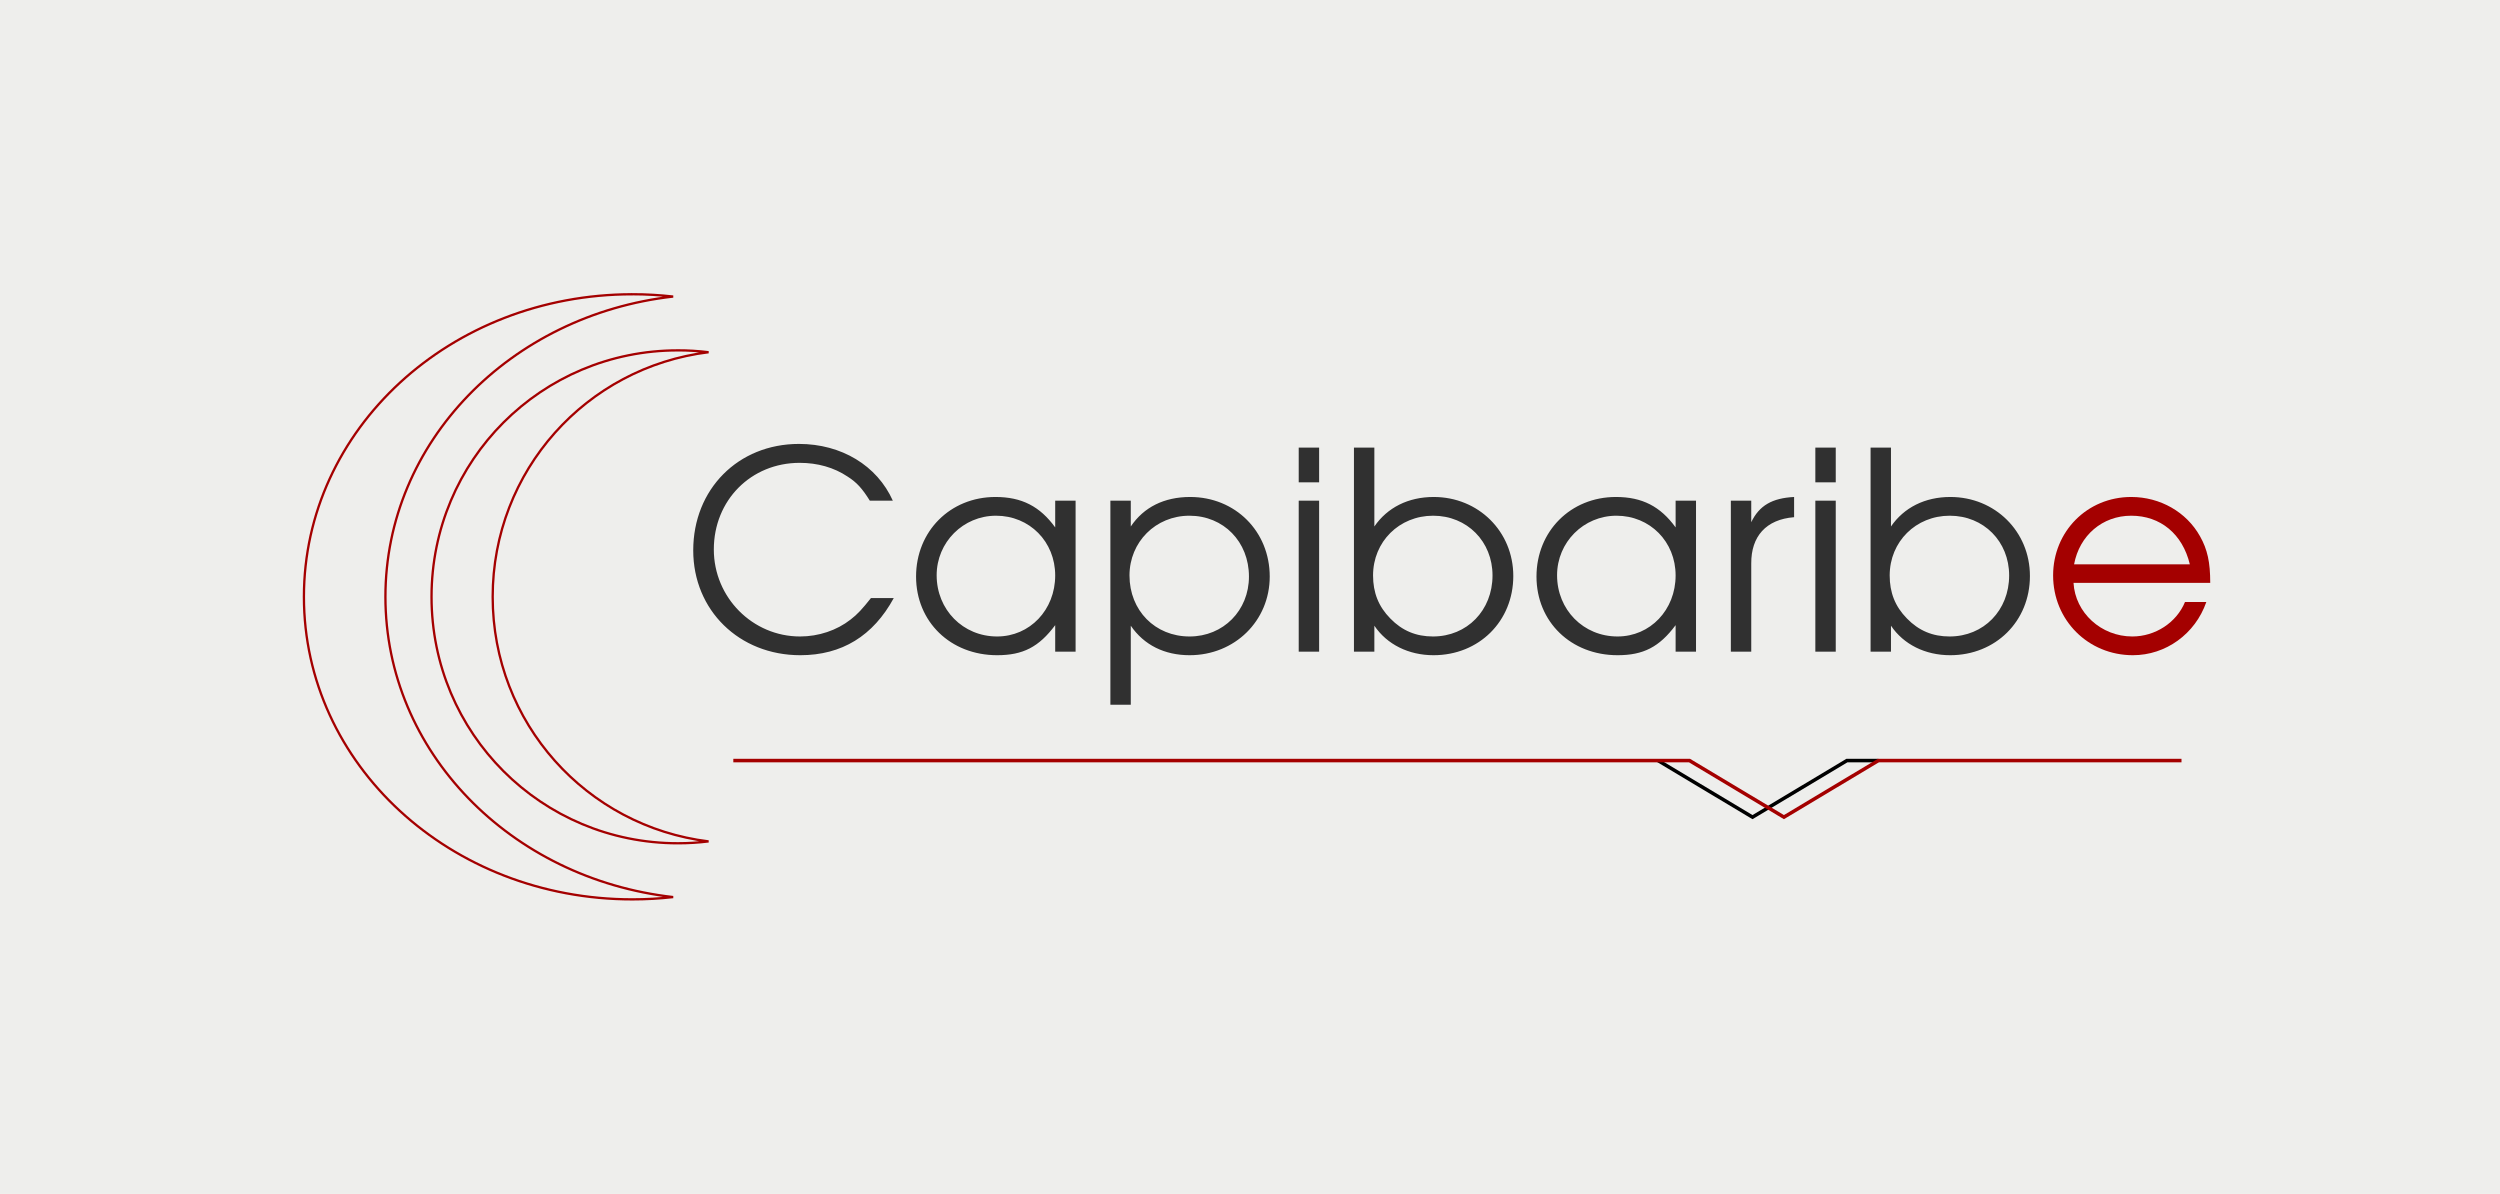
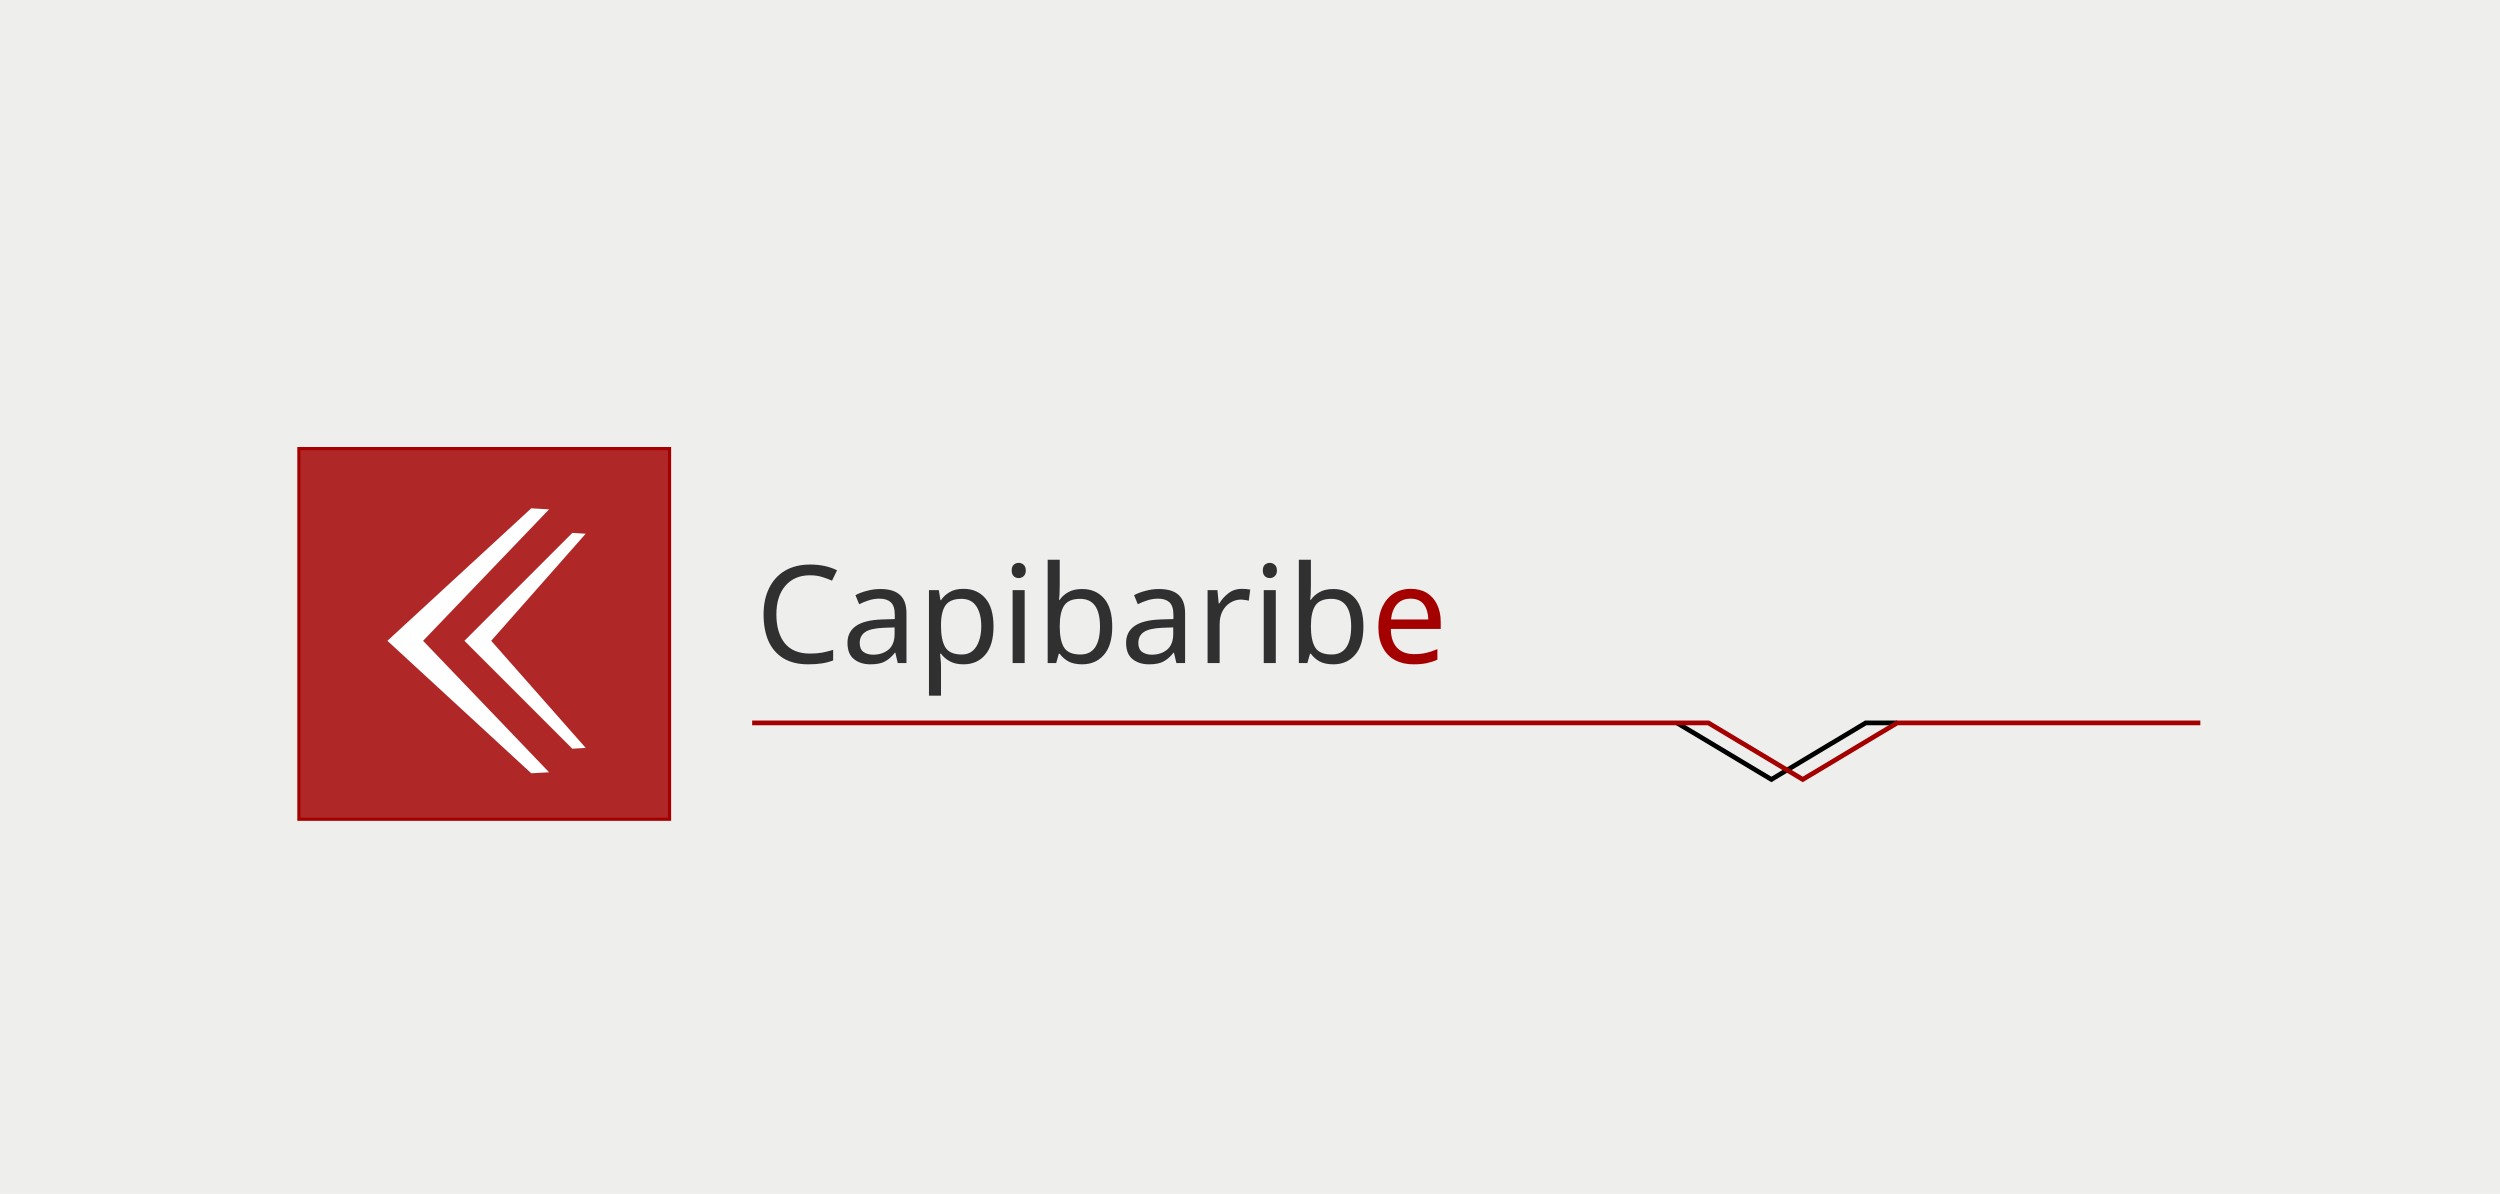
<svg xmlns="http://www.w3.org/2000/svg" width="210.575mm" height="100.542mm" viewBox="0 0 210.575 100.542" version="1.1" id="svg8">
  <defs id="defs2" />
-   <g id="layer1" transform="translate(133.2071,76.64941)">
+   <g id="layer1" transform="translate(133.2071,177.1911)">
    <rect style="opacity:1;fill:#eeeeec;fill-opacity:1;stroke:none;stroke-width:0.648;stroke-linecap:butt;stroke-linejoin:miter;stroke-miterlimit:4;stroke-dasharray:none;stroke-opacity:1" id="rect817" width="210.575" height="100.542" x="-133.207" y="23.892" />
    <path id="path859" d="m -167.037,34.309 c -23.632,0 -42.656,17.523 -42.656,39.289 0,21.766 19.025,39.289 42.656,39.289 1.793,0 3.558,-0.103 5.292,-0.298 -21.116,-2.386 -37.365,-18.875 -37.365,-38.99 0,-20.115 16.248,-36.604 37.365,-38.99 -1.733,-0.196 -3.499,-0.298 -5.292,-0.298 z" style="opacity:1;fill:none;fill-opacity:1;stroke:#a40000;stroke-width:0.3;stroke-linecap:butt;stroke-linejoin:miter;stroke-miterlimit:4;stroke-dasharray:none;stroke-opacity:1" />
    <path style="opacity:1;fill:none;fill-opacity:1;stroke:#a40000;stroke-width:0.3;stroke-linecap:butt;stroke-linejoin:miter;stroke-miterlimit:4;stroke-dasharray:none;stroke-opacity:1" d="m -161.119,41.593 c -17.73,0 -32.004,14.274 -32.004,32.004 0,17.73 14.274,32.004 32.004,32.004 1.345,0 2.67,-0.084 3.97,-0.243 -15.843,-1.944 -28.034,-15.376 -28.034,-31.761 0,-16.385 12.191,-29.817 28.034,-31.761 -1.301,-0.16 -2.625,-0.243 -3.97,-0.243 z" id="path861" />
    <path id="path902" d="m -154.365,138.33 -42.656,42.656 42.656,42.656 5.292,-0.324 -37.365,-42.332 37.365,-42.332 z" style="opacity:1;fill:none;fill-opacity:1;stroke:#cc0000;stroke-width:0.3;stroke-linecap:butt;stroke-linejoin:miter;stroke-miterlimit:4;stroke-dasharray:none;stroke-opacity:1" />
    <text xml:space="preserve" style="font-style:normal;font-weight:normal;font-size:21.016px;line-height:1.25;font-family:sans-serif;letter-spacing:0px;word-spacing:0px;fill:#303030;fill-opacity:1;stroke:none;stroke-width:0.525" x="-69.594" y="79.743" id="text870">
      <tspan id="tspan868" x="-69.594" y="79.743" style="font-style:normal;font-variant:normal;font-weight:normal;font-stretch:normal;font-family:'URW Gothic L';-inkscape-font-specification:'URW Gothic L';fill:#303030;fill-opacity:1;stroke-width:0.525">Capibarib<tspan style="fill:#a40000;stroke-width:0.525" id="tspan890">e</tspan>
      </tspan>
    </text>
    <g id="g1083" transform="translate(0,-3.175)">
      <path style="fill:none;stroke:#000000;stroke-width:0.3;stroke-linecap:butt;stroke-linejoin:miter;stroke-miterlimit:4;stroke-dasharray:none;stroke-opacity:1" d="m 6.455,87.956 7.951,4.763 7.951,-4.763 h 2.646" id="path886" />
      <path id="path875" d="M -71.44,87.956 H 1.15 9.101 l 7.951,4.763 7.951,-4.763 h 7.951 17.586" style="fill:none;stroke:#a40000;stroke-width:0.3;stroke-linecap:butt;stroke-linejoin:miter;stroke-miterlimit:4;stroke-dasharray:none;stroke-opacity:1" />
    </g>
    <g id="g1089">
      <path id="path904" d="m -86.894,54.261 -21.608,19.902 21.608,19.902 2.681,-0.151 -18.928,-19.751 18.928,-19.751 z" style="opacity:1;fill:none;fill-opacity:1;stroke:#a40000;stroke-width:0.3;stroke-linecap:butt;stroke-linejoin:miter;stroke-miterlimit:4;stroke-dasharray:none;stroke-opacity:1" />
      <path style="opacity:1;fill:none;fill-opacity:1;stroke:#a40000;stroke-width:0.3;stroke-linecap:butt;stroke-linejoin:miter;stroke-miterlimit:4;stroke-dasharray:none;stroke-opacity:1" d="m -80.721,57.951 -16.212,16.212 16.212,16.212 2.011,-0.123 -14.201,-16.089 14.201,-16.089 z" id="path906" />
    </g>
    <rect y="-76.649" x="-133.207" height="100.542" width="210.575" id="rect931" style="opacity:1;fill:#eeeeec;fill-opacity:1;stroke:none;stroke-width:0.648;stroke-linecap:butt;stroke-linejoin:miter;stroke-miterlimit:4;stroke-dasharray:none;stroke-opacity:1" />
    <path style="fill:none;stroke:#000000;stroke-width:0.3;stroke-linecap:butt;stroke-linejoin:miter;stroke-miterlimit:4;stroke-dasharray:none;stroke-opacity:1" d="m 6.455,-12.586 7.951,4.763 7.951,-4.763 h 2.646" id="path933" />
    <text id="text939" y="-21.759" x="-75.848" style="font-style:normal;font-weight:normal;font-size:23.258px;line-height:1.25;font-family:sans-serif;letter-spacing:0px;word-spacing:0px;fill:#303030;fill-opacity:1;stroke:none;stroke-width:0.581" xml:space="preserve">
      <tspan style="font-style:normal;font-variant:normal;font-weight:normal;font-stretch:normal;font-family:'URW Gothic L';-inkscape-font-specification:'URW Gothic L';fill:#303030;fill-opacity:1;stroke-width:0.581" y="-21.759" x="-75.848" id="tspan937">Capibarib<tspan id="tspan935" style="fill:#a40000">e</tspan>
      </tspan>
    </text>
    <path id="path941" d="M -71.44,-12.586 H 1.15 9.101 l 7.951,4.763 7.951,-4.763 h 7.951 17.586" style="fill:none;stroke:#a40000;stroke-width:0.3;stroke-linecap:butt;stroke-linejoin:miter;stroke-miterlimit:4;stroke-dasharray:none;stroke-opacity:1" />
    <path id="path859-4" d="m -79.939,-51.863 c -15.329,0 -27.669,11.366 -27.669,25.484 0,14.118 12.34,25.484 27.669,25.484 1.163,0 2.308,-0.067 3.432,-0.194 -13.697,-1.548 -24.236,-12.243 -24.236,-25.291 0,-13.047 10.539,-23.743 24.236,-25.291 -1.124,-0.127 -2.27,-0.194 -3.432,-0.194 z" style="opacity:1;fill:none;fill-opacity:1;stroke:#a40000;stroke-width:0.195;stroke-linecap:butt;stroke-linejoin:miter;stroke-miterlimit:4;stroke-dasharray:none;stroke-opacity:1" />
    <path style="opacity:1;fill:none;fill-opacity:1;stroke:#a40000;stroke-width:0.195;stroke-linecap:butt;stroke-linejoin:miter;stroke-miterlimit:4;stroke-dasharray:none;stroke-opacity:1" d="m -76.1,-47.138 c -11.501,0 -20.759,9.259 -20.759,20.759 0,11.501 9.259,20.759 20.759,20.759 0.872,0 1.732,-0.054 2.575,-0.158 -10.277,-1.261 -18.184,-9.973 -18.184,-20.602 0,-10.628 7.907,-19.341 18.184,-20.602 -0.844,-0.104 -1.703,-0.158 -2.575,-0.158 z" id="path861-7" />
-     <rect style="opacity:1;fill:#b02727;fill-opacity:1;stroke:#a40000;stroke-width:0.265;stroke-linecap:butt;stroke-linejoin:miter;stroke-miterlimit:4;stroke-dasharray:none;stroke-opacity:1" id="rect1085" width="31.221" height="31.221" x="-89.286" y="120.73" />
-     <g id="g1095" transform="matrix(0.560668,0,0,0.560668,-20.99662,95.33912)" style="fill:#ffffff;stroke:none">
-       <path style="opacity:1;fill:#ffffff;fill-opacity:1;stroke:none;stroke-width:0.3;stroke-linecap:butt;stroke-linejoin:miter;stroke-miterlimit:4;stroke-dasharray:none;stroke-opacity:1" d="m -86.894,54.261 -21.608,19.902 21.608,19.902 2.681,-0.151 -18.928,-19.751 18.928,-19.751 z" id="path1091" />
-       <path id="path1093" d="m -80.721,57.951 -16.212,16.212 16.212,16.212 2.011,-0.123 -14.201,-16.089 14.201,-16.089 z" style="opacity:1;fill:#ffffff;fill-opacity:1;stroke:none;stroke-width:0.3;stroke-linecap:butt;stroke-linejoin:miter;stroke-miterlimit:4;stroke-dasharray:none;stroke-opacity:1" />
+     <g id="g870">
+       <rect y="194.813" x="-89.286" height="31.221" width="31.221" id="rect1085" style="opacity:1;fill:#b02727;fill-opacity:1;stroke:#a40000;stroke-width:0.265;stroke-linecap:butt;stroke-linejoin:miter;stroke-miterlimit:4;stroke-dasharray:none;stroke-opacity:1" />
+       <g style="fill:#ffffff;stroke:none" transform="matrix(0.560668,0,0,0.560668,-20.99662,169.4225)" id="g1095">
+         <path id="path1091" d="m -86.894,54.261 -21.608,19.902 21.608,19.902 2.681,-0.151 -18.928,-19.751 18.928,-19.751 z" style="opacity:1;fill:#ffffff;fill-opacity:1;stroke:none;stroke-width:0.3;stroke-linecap:butt;stroke-linejoin:miter;stroke-miterlimit:4;stroke-dasharray:none;stroke-opacity:1" />
+         <path style="opacity:1;fill:#ffffff;fill-opacity:1;stroke:none;stroke-width:0.3;stroke-linecap:butt;stroke-linejoin:miter;stroke-miterlimit:4;stroke-dasharray:none;stroke-opacity:1" d="m -80.721,57.951 -16.212,16.212 16.212,16.212 2.011,-0.123 -14.201,-16.089 14.201,-16.089 z" id="path1093" />
+       </g>
    </g>
-     <g id="g1136" transform="rotate(90,-18.73387,131.8788)">
+     <g id="g1136" transform="rotate(90,-55.77553,168.9204)">
      <path id="path1119" d="m -32.162,130.314 12.929,14.038 12.929,-14.038 -0.098,-1.741 -12.831,12.296 -12.831,-12.296 z" style="opacity:0.832;fill:#b02727;fill-opacity:1;stroke:none;stroke-width:0.195;stroke-linecap:butt;stroke-linejoin:miter;stroke-miterlimit:4;stroke-dasharray:none;stroke-opacity:1" />
      <path style="opacity:0.832;fill:#b02727;fill-opacity:1;stroke:none;stroke-width:0.195;stroke-linecap:butt;stroke-linejoin:miter;stroke-miterlimit:4;stroke-dasharray:none;stroke-opacity:1" d="m -32.162,128.726 12.929,14.038 12.929,-14.038 -0.098,-1.741 -12.831,12.296 -12.831,-12.296 z" id="path1125" />
      <path id="path1131" d="m -32.162,128.726 12.929,14.038 12.929,-14.038 -0.098,-1.741 -12.831,12.296 -12.831,-12.296 z" style="opacity:0.832;fill:#b02727;fill-opacity:1;stroke:none;stroke-width:0.195;stroke-linecap:butt;stroke-linejoin:miter;stroke-miterlimit:4;stroke-dasharray:none;stroke-opacity:1" />
    </g>
    <path style="fill:none;stroke:#000000;stroke-width:0.265px;stroke-linecap:butt;stroke-linejoin:miter;stroke-opacity:1" d="m -41.661,180.261 h 20.373 L -3.958,162.931 H 44.328" id="path1140" />
    <path id="path1142" d="m -39.015,180.261 h 20.373 L -1.312,162.931 H 46.974" style="fill:none;stroke:#000000;stroke-width:0.265px;stroke-linecap:butt;stroke-linejoin:miter;stroke-opacity:1" />
    <path style="fill:none;stroke:#000000;stroke-width:0.265px;stroke-linecap:butt;stroke-linejoin:miter;stroke-opacity:1" d="m -39.015,182.378 h 20.373 L -1.312,165.047 H 46.974" id="path1144" />
+     <rect y="-177.191" x="-133.207" height="100.542" width="210.575" id="rect845" style="opacity:1;fill:#eeeeec;fill-opacity:1;stroke:none;stroke-width:0.648;stroke-linecap:butt;stroke-linejoin:miter;stroke-miterlimit:4;stroke-dasharray:none;stroke-opacity:1" />
+     <text id="text851" y="-121.341" x="-69.594" style="font-style:normal;font-weight:normal;font-size:11.454px;line-height:1.25;font-family:sans-serif;letter-spacing:0px;word-spacing:0px;fill:#303030;fill-opacity:1;stroke:none;stroke-width:0.286" xml:space="preserve">
+       <tspan style="font-style:normal;font-variant:normal;font-weight:normal;font-stretch:normal;font-family:'Digital Desolation';-inkscape-font-specification:'Digital Desolation';fill:#303030;fill-opacity:1;stroke-width:0.286" y="-121.341" x="-69.594" id="tspan849">Capibarib<tspan id="tspan847" style="font-style:normal;font-variant:normal;font-weight:normal;font-stretch:normal;font-family:'Digital Desolation';-inkscape-font-specification:'Digital Desolation';fill:#a40000;stroke-width:0.286">e</tspan>
+       </tspan>
+     </text>
+     <g transform="translate(1.587497,-204.2583)" id="g857">
+       <path id="path853" d="m 6.455,87.956 7.951,4.763 7.951,-4.763 h 2.646" style="fill:none;stroke:#000000;stroke-width:0.4;stroke-linecap:butt;stroke-linejoin:miter;stroke-miterlimit:4;stroke-dasharray:none;stroke-opacity:1" />
+       <path style="fill:none;stroke:#a40000;stroke-width:0.4;stroke-linecap:butt;stroke-linejoin:miter;stroke-miterlimit:4;stroke-dasharray:none;stroke-opacity:1" d="M -71.44,87.956 H 1.15 9.101 l 7.951,4.763 7.951,-4.763 h 7.951 17.586" id="path855" />
+     </g>
+     <g id="g864" transform="translate(-74.08334,-198.9666)" style="fill:#a40000;stroke:none">
+       <path style="opacity:1;fill:#a40000;fill-opacity:1;stroke:none;stroke-width:0.3;stroke-linecap:butt;stroke-linejoin:miter;stroke-miterlimit:4;stroke-dasharray:none;stroke-opacity:1" d="m -86.894,54.261 -21.608,19.902 21.608,19.902 2.681,-0.151 -18.928,-19.751 18.928,-19.751 z" id="path860" />
+       <path id="path862" d="m -80.721,57.951 -16.212,16.212 16.212,16.212 2.011,-0.123 -14.201,-16.089 14.201,-16.089 z" style="opacity:1;fill:#a40000;fill-opacity:1;stroke:none;stroke-width:0.3;stroke-linecap:butt;stroke-linejoin:miter;stroke-miterlimit:4;stroke-dasharray:none;stroke-opacity:1" />
+     </g>
+     <g transform="translate(-18.74592,-334.2193)" id="g870-8">
+       <rect y="194.813" x="-89.286" height="31.221" width="31.221" id="rect1085-2" style="opacity:1;fill:#b02727;fill-opacity:1;stroke:#a40000;stroke-width:0.265;stroke-linecap:butt;stroke-linejoin:miter;stroke-miterlimit:4;stroke-dasharray:none;stroke-opacity:1" />
+       <g style="fill:#ffffff;stroke:none" transform="matrix(0.560668,0,0,0.560668,-20.99662,169.4225)" id="g1095-3">
+         <path id="path1091-0" d="m -86.894,54.261 -21.608,19.902 21.608,19.902 2.681,-0.151 -18.928,-19.751 18.928,-19.751 z" style="opacity:1;fill:#ffffff;fill-opacity:1;stroke:none;stroke-width:0.3;stroke-linecap:butt;stroke-linejoin:miter;stroke-miterlimit:4;stroke-dasharray:none;stroke-opacity:1" />
+         <path style="opacity:1;fill:#ffffff;fill-opacity:1;stroke:none;stroke-width:0.3;stroke-linecap:butt;stroke-linejoin:miter;stroke-miterlimit:4;stroke-dasharray:none;stroke-opacity:1" d="m -80.721,57.951 -16.212,16.212 16.212,16.212 2.011,-0.123 -14.201,-16.089 14.201,-16.089 z" id="path1093-7" />
+       </g>
+     </g>
  </g>
</svg>
